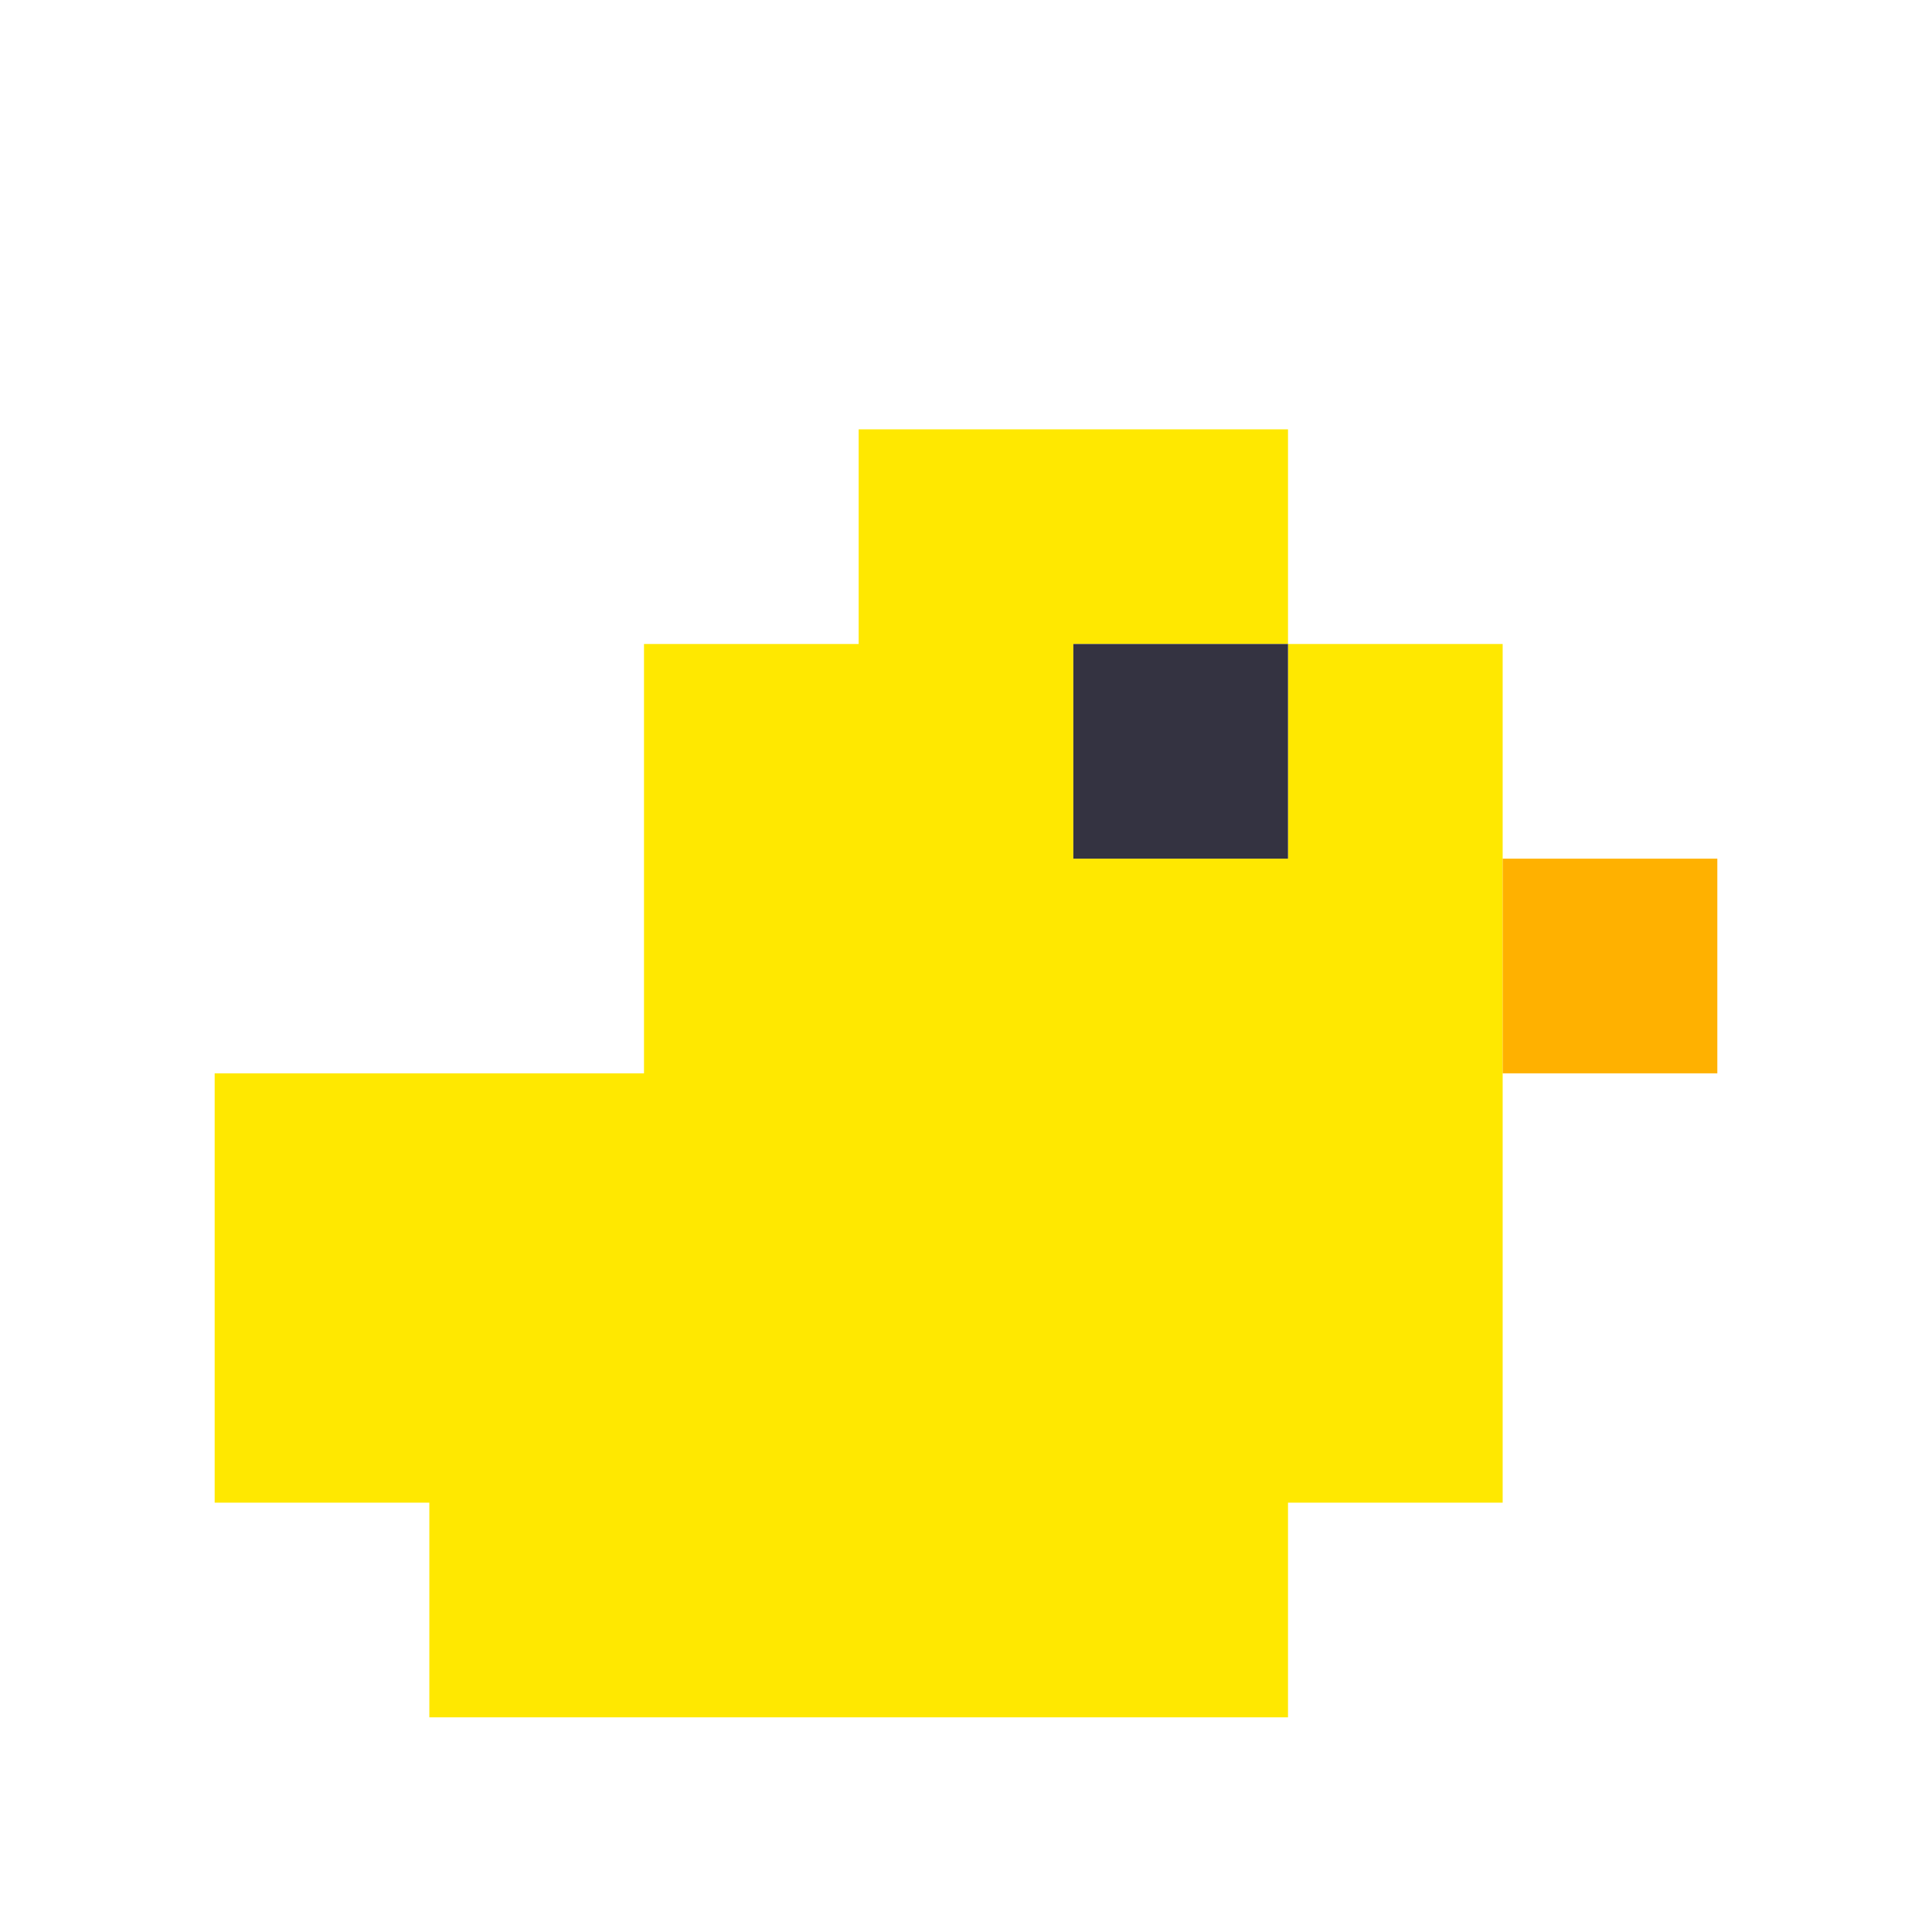
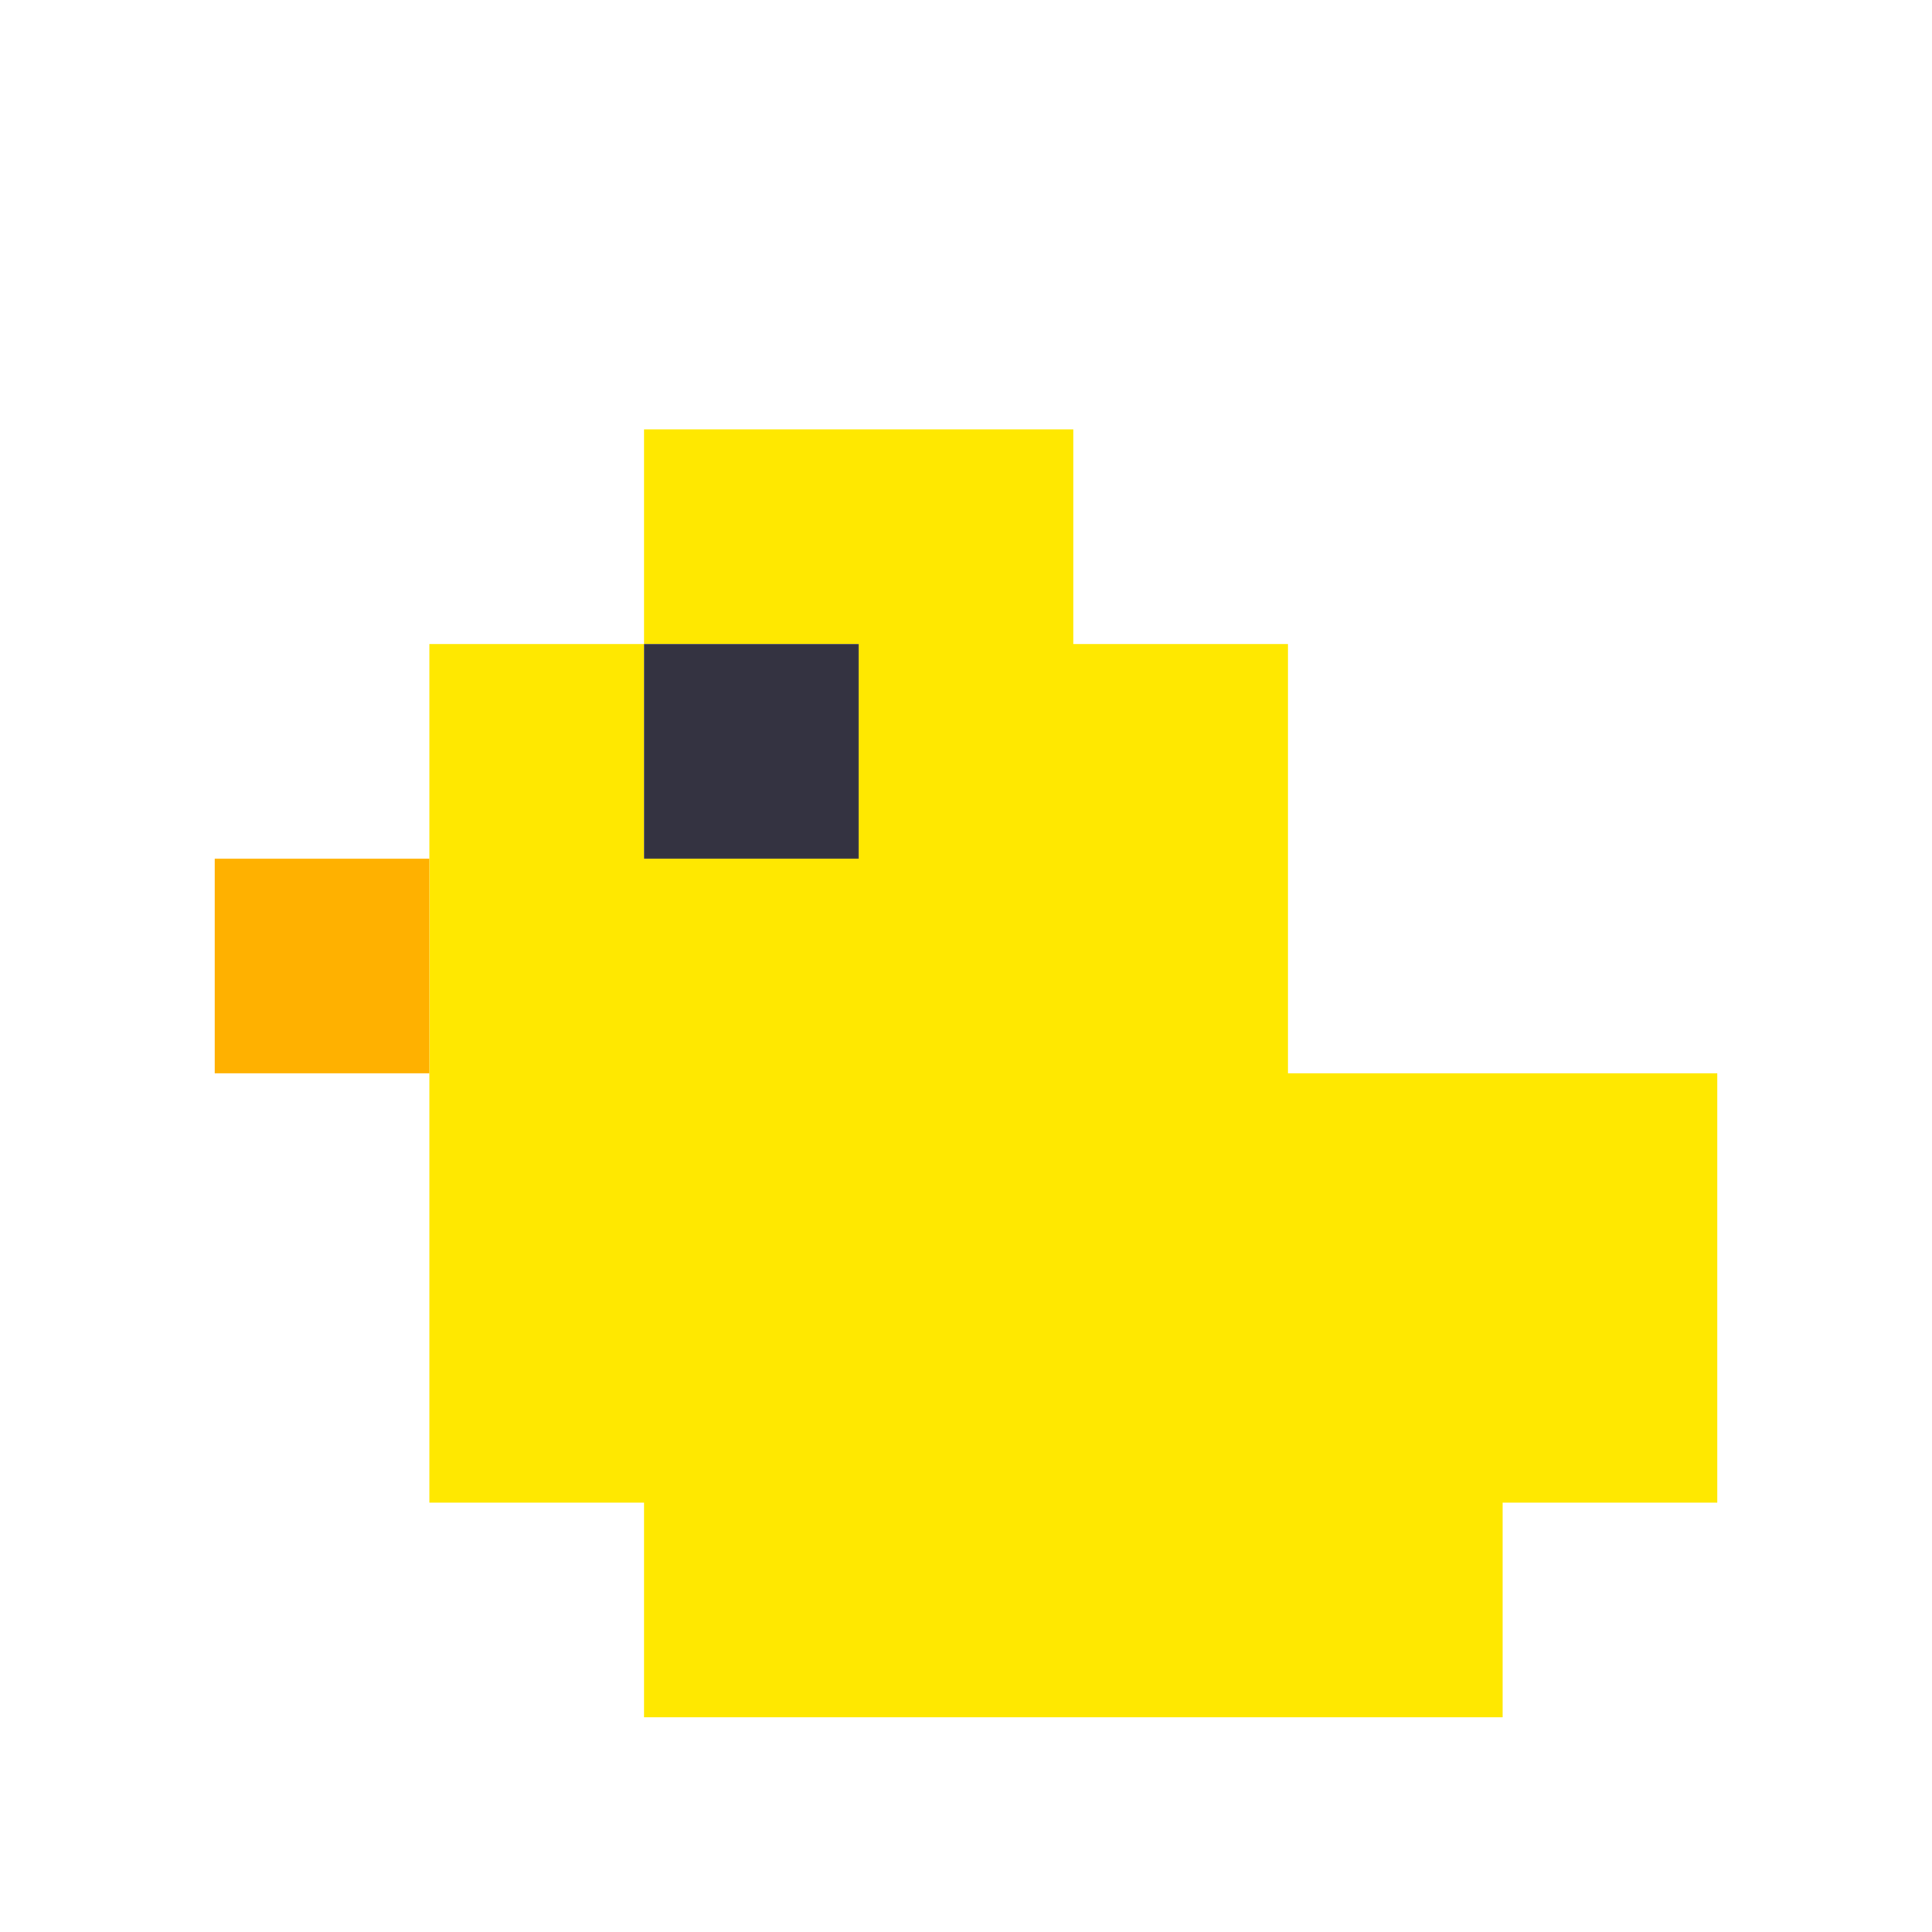
<svg xmlns="http://www.w3.org/2000/svg" viewBox="0 0 9 9" class="pixelicon-rubber-duck">
-   <polygon fill="#FFE800" points="6,3 6,4 5,4 5,3 6,3 6,2 4,2 4,3 3,3 3,5 1,5 1,7 2,7 2,8 6,8 6,7 7,7 7,3" />
-   <rect fill="#FFB100" x="7" y="4" width="1" height="1" />
-   <rect fill="#343341" x="5" y="3" width="1" height="1" />
+   <polygon fill="#FFE800" points="2,3 2,7 3,7 3,8 7,8 7,7 8,7 8,5 6,5 6,3 5,3 5,2 3,2 3,3 4,3 4,4 3,4 3,3 " />
+   <rect fill="#FFB100" x="1" y="4" width="1" height="1" />
+   <rect fill="#343341" x="3" y="3" width="1" height="1" />
</svg>
